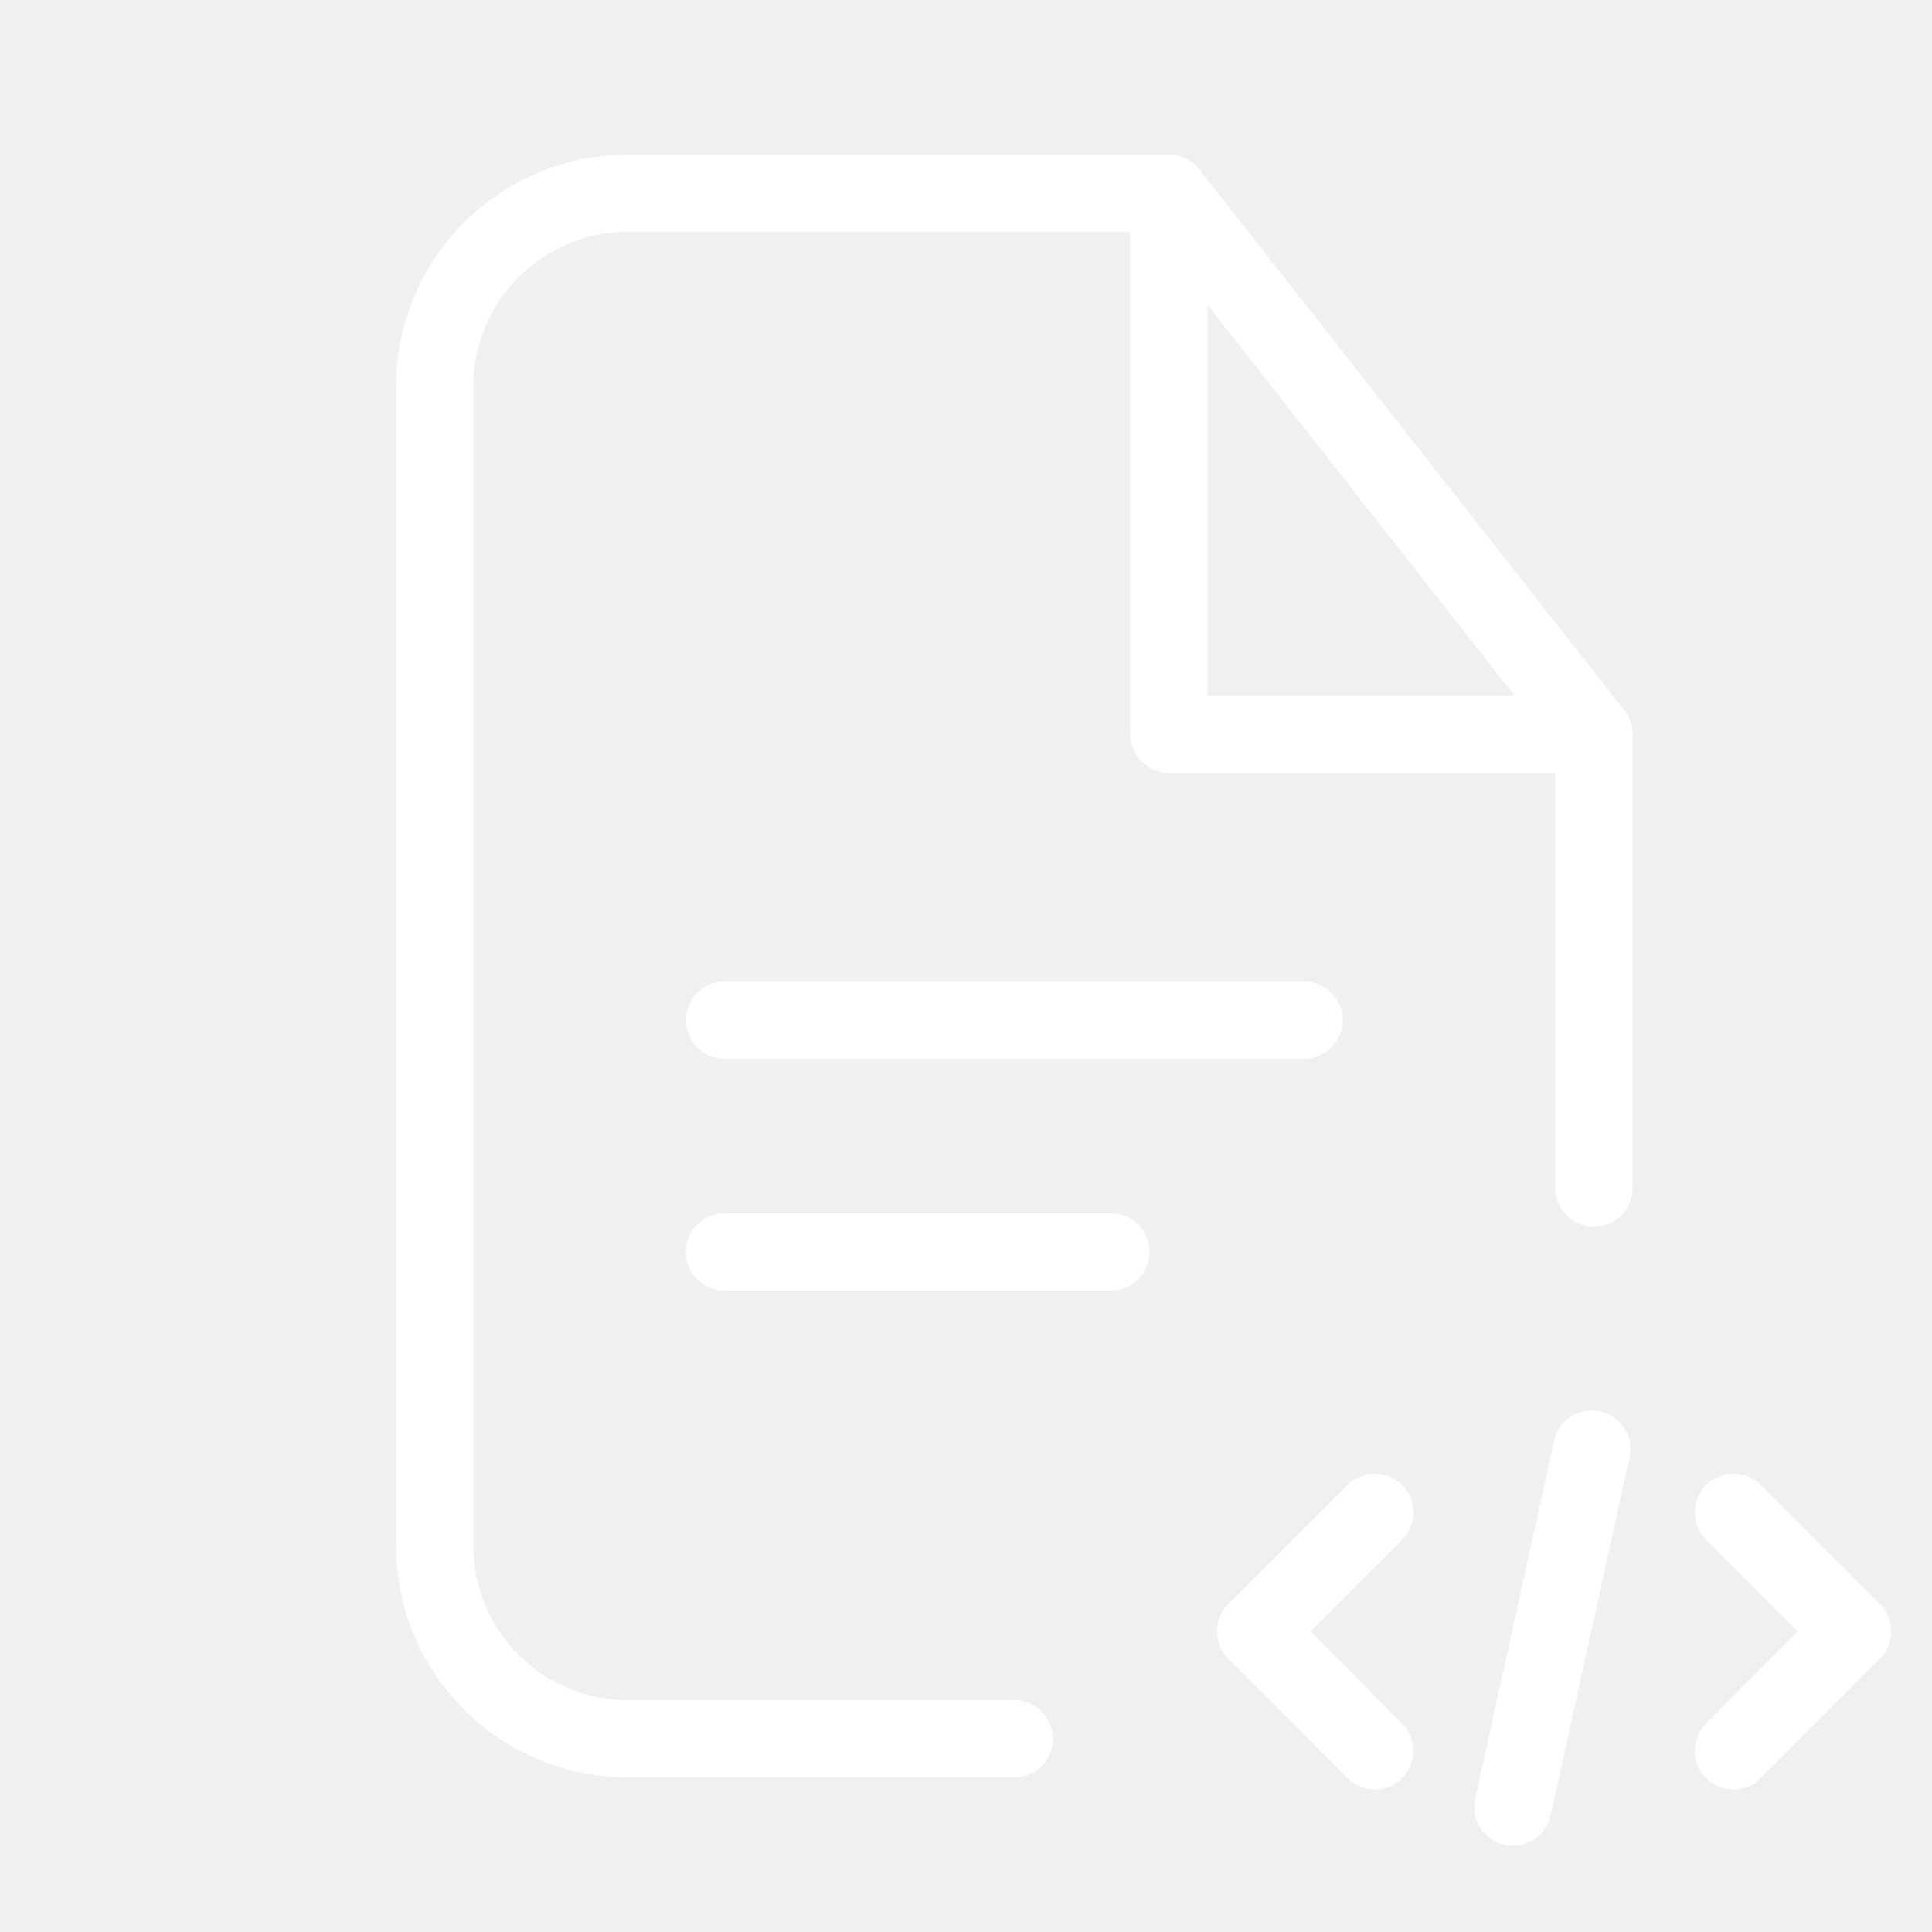
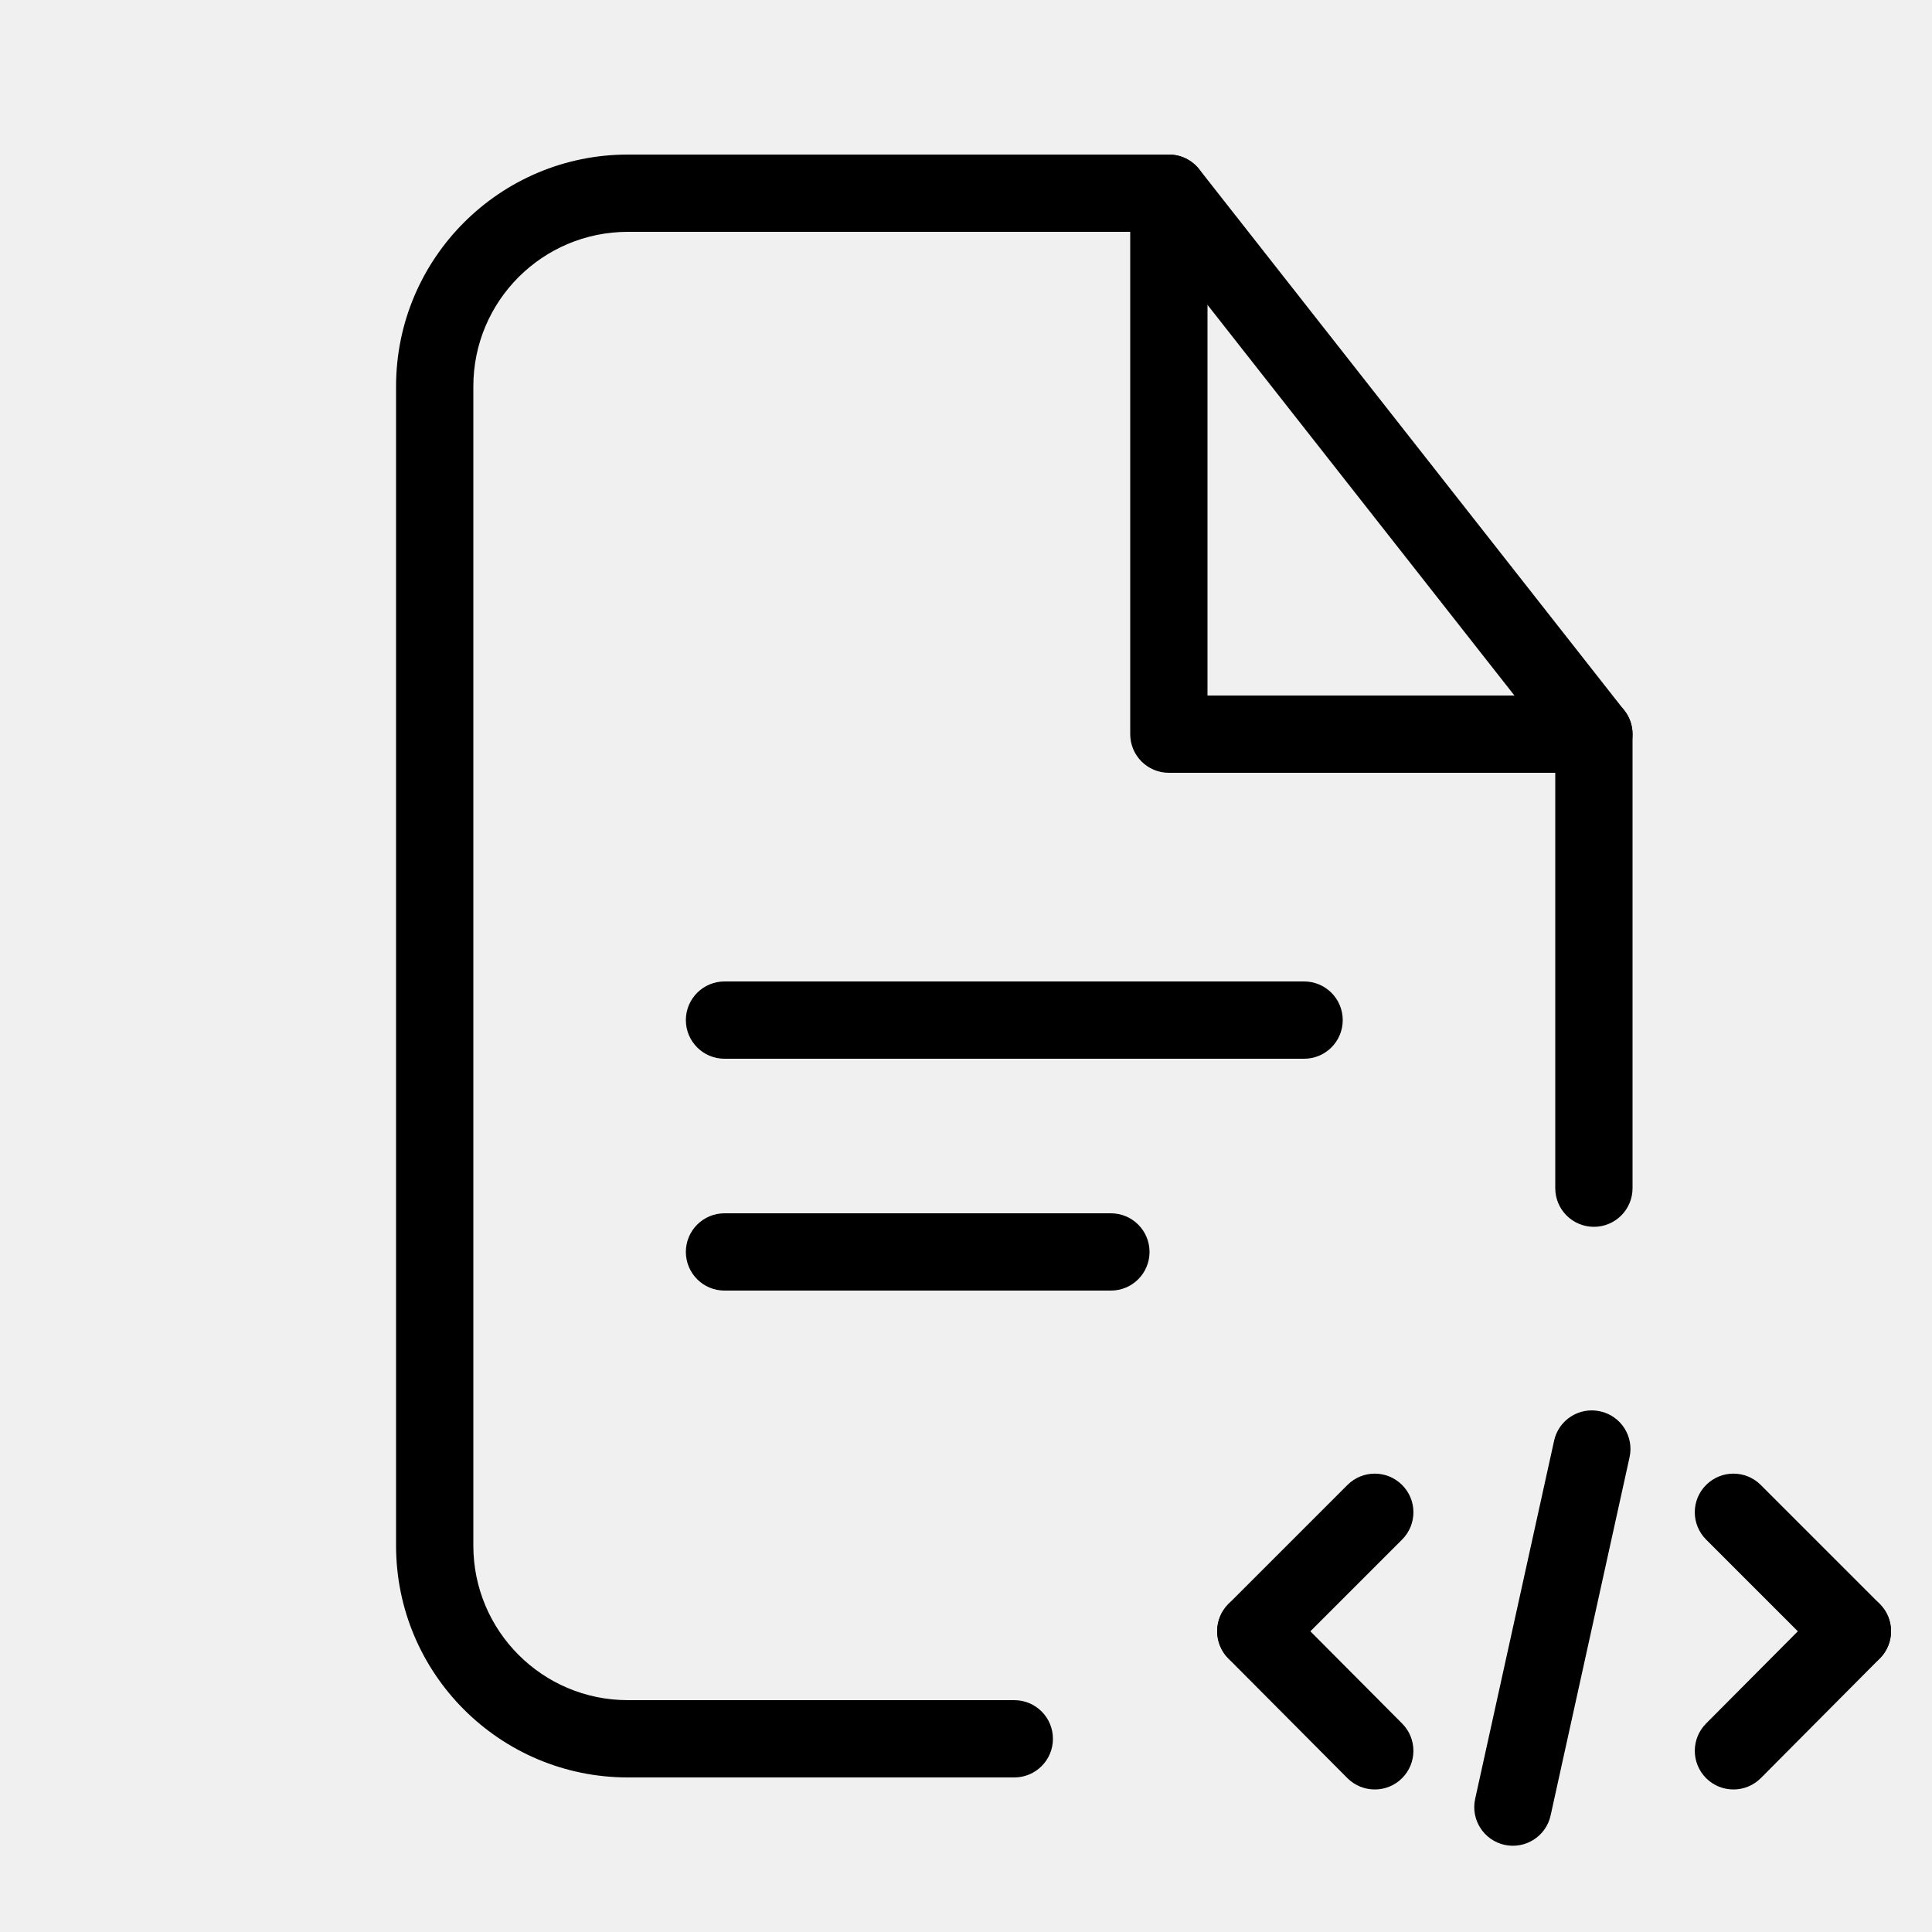
- <svg xmlns="http://www.w3.org/2000/svg" width="20" height="20" viewBox="0 0 20 20" fill="none">
-   <path fill-rule="evenodd" clip-rule="evenodd" d="M14.514 15.372C14.671 15.528 14.671 15.781 14.514 15.938L13.283 17.169C13.127 17.326 12.873 17.326 12.717 17.169C12.561 17.013 12.561 16.76 12.717 16.604L13.949 15.372C14.105 15.216 14.358 15.216 14.514 15.372Z" fill="white" />
-   <path fill-rule="evenodd" clip-rule="evenodd" d="M12.718 16.603C12.874 16.448 13.128 16.448 13.284 16.605L14.515 17.842C14.671 17.999 14.67 18.252 14.514 18.408C14.357 18.564 14.104 18.563 13.948 18.407L12.716 17.169C12.561 17.012 12.561 16.759 12.718 16.603Z" fill="white" />
-   <path fill-rule="evenodd" clip-rule="evenodd" d="M17.662 15.372C17.818 15.216 18.071 15.216 18.227 15.372L19.459 16.604C19.615 16.76 19.615 17.013 19.459 17.169C19.303 17.326 19.049 17.326 18.893 17.169L17.662 15.938C17.505 15.781 17.505 15.528 17.662 15.372Z" fill="white" />
-   <path fill-rule="evenodd" clip-rule="evenodd" d="M19.458 16.603C19.615 16.759 19.615 17.012 19.459 17.169L18.228 18.407C18.072 18.563 17.819 18.564 17.662 18.408C17.506 18.252 17.505 17.999 17.661 17.842L18.892 16.605C19.048 16.448 19.302 16.448 19.458 16.603Z" fill="white" />
-   <path fill-rule="evenodd" clip-rule="evenodd" d="M16.565 14.61C16.78 14.657 16.917 14.87 16.869 15.086L16.052 18.793C16.005 19.009 15.791 19.145 15.575 19.098C15.36 19.05 15.223 18.837 15.271 18.621L16.088 14.914C16.135 14.698 16.349 14.562 16.565 14.61Z" fill="white" />
-   <path fill-rule="evenodd" clip-rule="evenodd" d="M6.5 2.4C5.616 2.4 4.9 3.116 4.9 4V16C4.9 16.884 5.616 17.6 6.5 17.6H10.5C10.721 17.6 10.9 17.779 10.9 18C10.9 18.221 10.721 18.4 10.5 18.4H6.5C5.175 18.4 4.1 17.326 4.1 16V4C4.1 2.675 5.175 1.6 6.5 1.6H12.1C12.223 1.6 12.339 1.656 12.415 1.753L16.814 7.353C16.87 7.423 16.9 7.51 16.9 7.6V12.3C16.9 12.521 16.721 12.7 16.5 12.7C16.279 12.7 16.1 12.521 16.1 12.3V7.738L11.906 2.4H6.5Z" fill="white" />
-   <path fill-rule="evenodd" clip-rule="evenodd" d="M12.1 1.6C12.321 1.6 12.5 1.779 12.5 2V7.2H16.5C16.721 7.2 16.9 7.379 16.9 7.6C16.9 7.821 16.721 8 16.5 8H12.1C11.879 8 11.7 7.821 11.7 7.6V2C11.7 1.779 11.879 1.6 12.1 1.6Z" fill="white" />
-   <path fill-rule="evenodd" clip-rule="evenodd" d="M7.1 10.56C7.1 10.339 7.279 10.16 7.5 10.16H13.5C13.721 10.16 13.9 10.339 13.9 10.56C13.9 10.781 13.721 10.96 13.5 10.96H7.5C7.279 10.96 7.1 10.781 7.1 10.56Z" fill="white" />
-   <path fill-rule="evenodd" clip-rule="evenodd" d="M7.1 12.96C7.1 12.739 7.279 12.56 7.5 12.56H11.5C11.721 12.56 11.9 12.739 11.9 12.96C11.9 13.181 11.721 13.36 11.5 13.36H7.5C7.279 13.36 7.1 13.181 7.1 12.96Z" fill="white" />
+ <svg xmlns="http://www.w3.org/2000/svg" width="20" height="20" viewBox="0 0 20 20">
+   <path fill-rule="evenodd" clip-rule="evenodd" d="M14.514 15.372C14.671 15.528 14.671 15.781 14.514 15.938L13.283 17.169C13.127 17.326 12.873 17.326 12.717 17.169C12.561 17.013 12.561 16.76 12.717 16.604L13.949 15.372C14.105 15.216 14.358 15.216 14.514 15.372Z" />
+   <path fill-rule="evenodd" clip-rule="evenodd" d="M12.718 16.603C12.874 16.448 13.128 16.448 13.284 16.605L14.515 17.842C14.671 17.999 14.67 18.252 14.514 18.408C14.357 18.564 14.104 18.563 13.948 18.407L12.716 17.169C12.561 17.012 12.561 16.759 12.718 16.603Z" />
+   <path fill-rule="evenodd" clip-rule="evenodd" d="M17.662 15.372C17.818 15.216 18.071 15.216 18.227 15.372L19.459 16.604C19.615 16.76 19.615 17.013 19.459 17.169C19.303 17.326 19.049 17.326 18.893 17.169L17.662 15.938C17.505 15.781 17.505 15.528 17.662 15.372Z" />
+   <path fill-rule="evenodd" clip-rule="evenodd" d="M19.458 16.603C19.615 16.759 19.615 17.012 19.459 17.169L18.228 18.407C18.072 18.563 17.819 18.564 17.662 18.408C17.506 18.252 17.505 17.999 17.661 17.842L18.892 16.605C19.048 16.448 19.302 16.448 19.458 16.603Z" />
+   <path fill-rule="evenodd" clip-rule="evenodd" d="M16.565 14.61C16.78 14.657 16.917 14.87 16.869 15.086L16.052 18.793C16.005 19.009 15.791 19.145 15.575 19.098C15.36 19.05 15.223 18.837 15.271 18.621L16.088 14.914C16.135 14.698 16.349 14.562 16.565 14.61Z" />
+   <path fill-rule="evenodd" clip-rule="evenodd" d="M6.5 2.4C5.616 2.4 4.9 3.116 4.9 4V16C4.9 16.884 5.616 17.6 6.5 17.6H10.5C10.721 17.6 10.9 17.779 10.9 18C10.9 18.221 10.721 18.4 10.5 18.4H6.5C5.175 18.4 4.1 17.326 4.1 16V4C4.1 2.675 5.175 1.6 6.5 1.6H12.1C12.223 1.6 12.339 1.656 12.415 1.753L16.814 7.353C16.87 7.423 16.9 7.51 16.9 7.6V12.3C16.9 12.521 16.721 12.7 16.5 12.7C16.279 12.7 16.1 12.521 16.1 12.3V7.738L11.906 2.4H6.5Z" />
+   <path fill-rule="evenodd" clip-rule="evenodd" d="M12.1 1.6C12.321 1.6 12.5 1.779 12.5 2V7.2H16.5C16.721 7.2 16.9 7.379 16.9 7.6C16.9 7.821 16.721 8 16.5 8H12.1C11.879 8 11.7 7.821 11.7 7.6V2C11.7 1.779 11.879 1.6 12.1 1.6Z" />
+   <path fill-rule="evenodd" clip-rule="evenodd" d="M7.1 10.56C7.1 10.339 7.279 10.16 7.5 10.16H13.5C13.721 10.16 13.9 10.339 13.9 10.56C13.9 10.781 13.721 10.96 13.5 10.96H7.5C7.279 10.96 7.1 10.781 7.1 10.56Z" />
+   <path fill-rule="evenodd" clip-rule="evenodd" d="M7.1 12.96C7.1 12.739 7.279 12.56 7.5 12.56H11.5C11.721 12.56 11.9 12.739 11.9 12.96C11.9 13.181 11.721 13.36 11.5 13.36H7.5C7.279 13.36 7.1 13.181 7.1 12.96Z" />
</svg>
